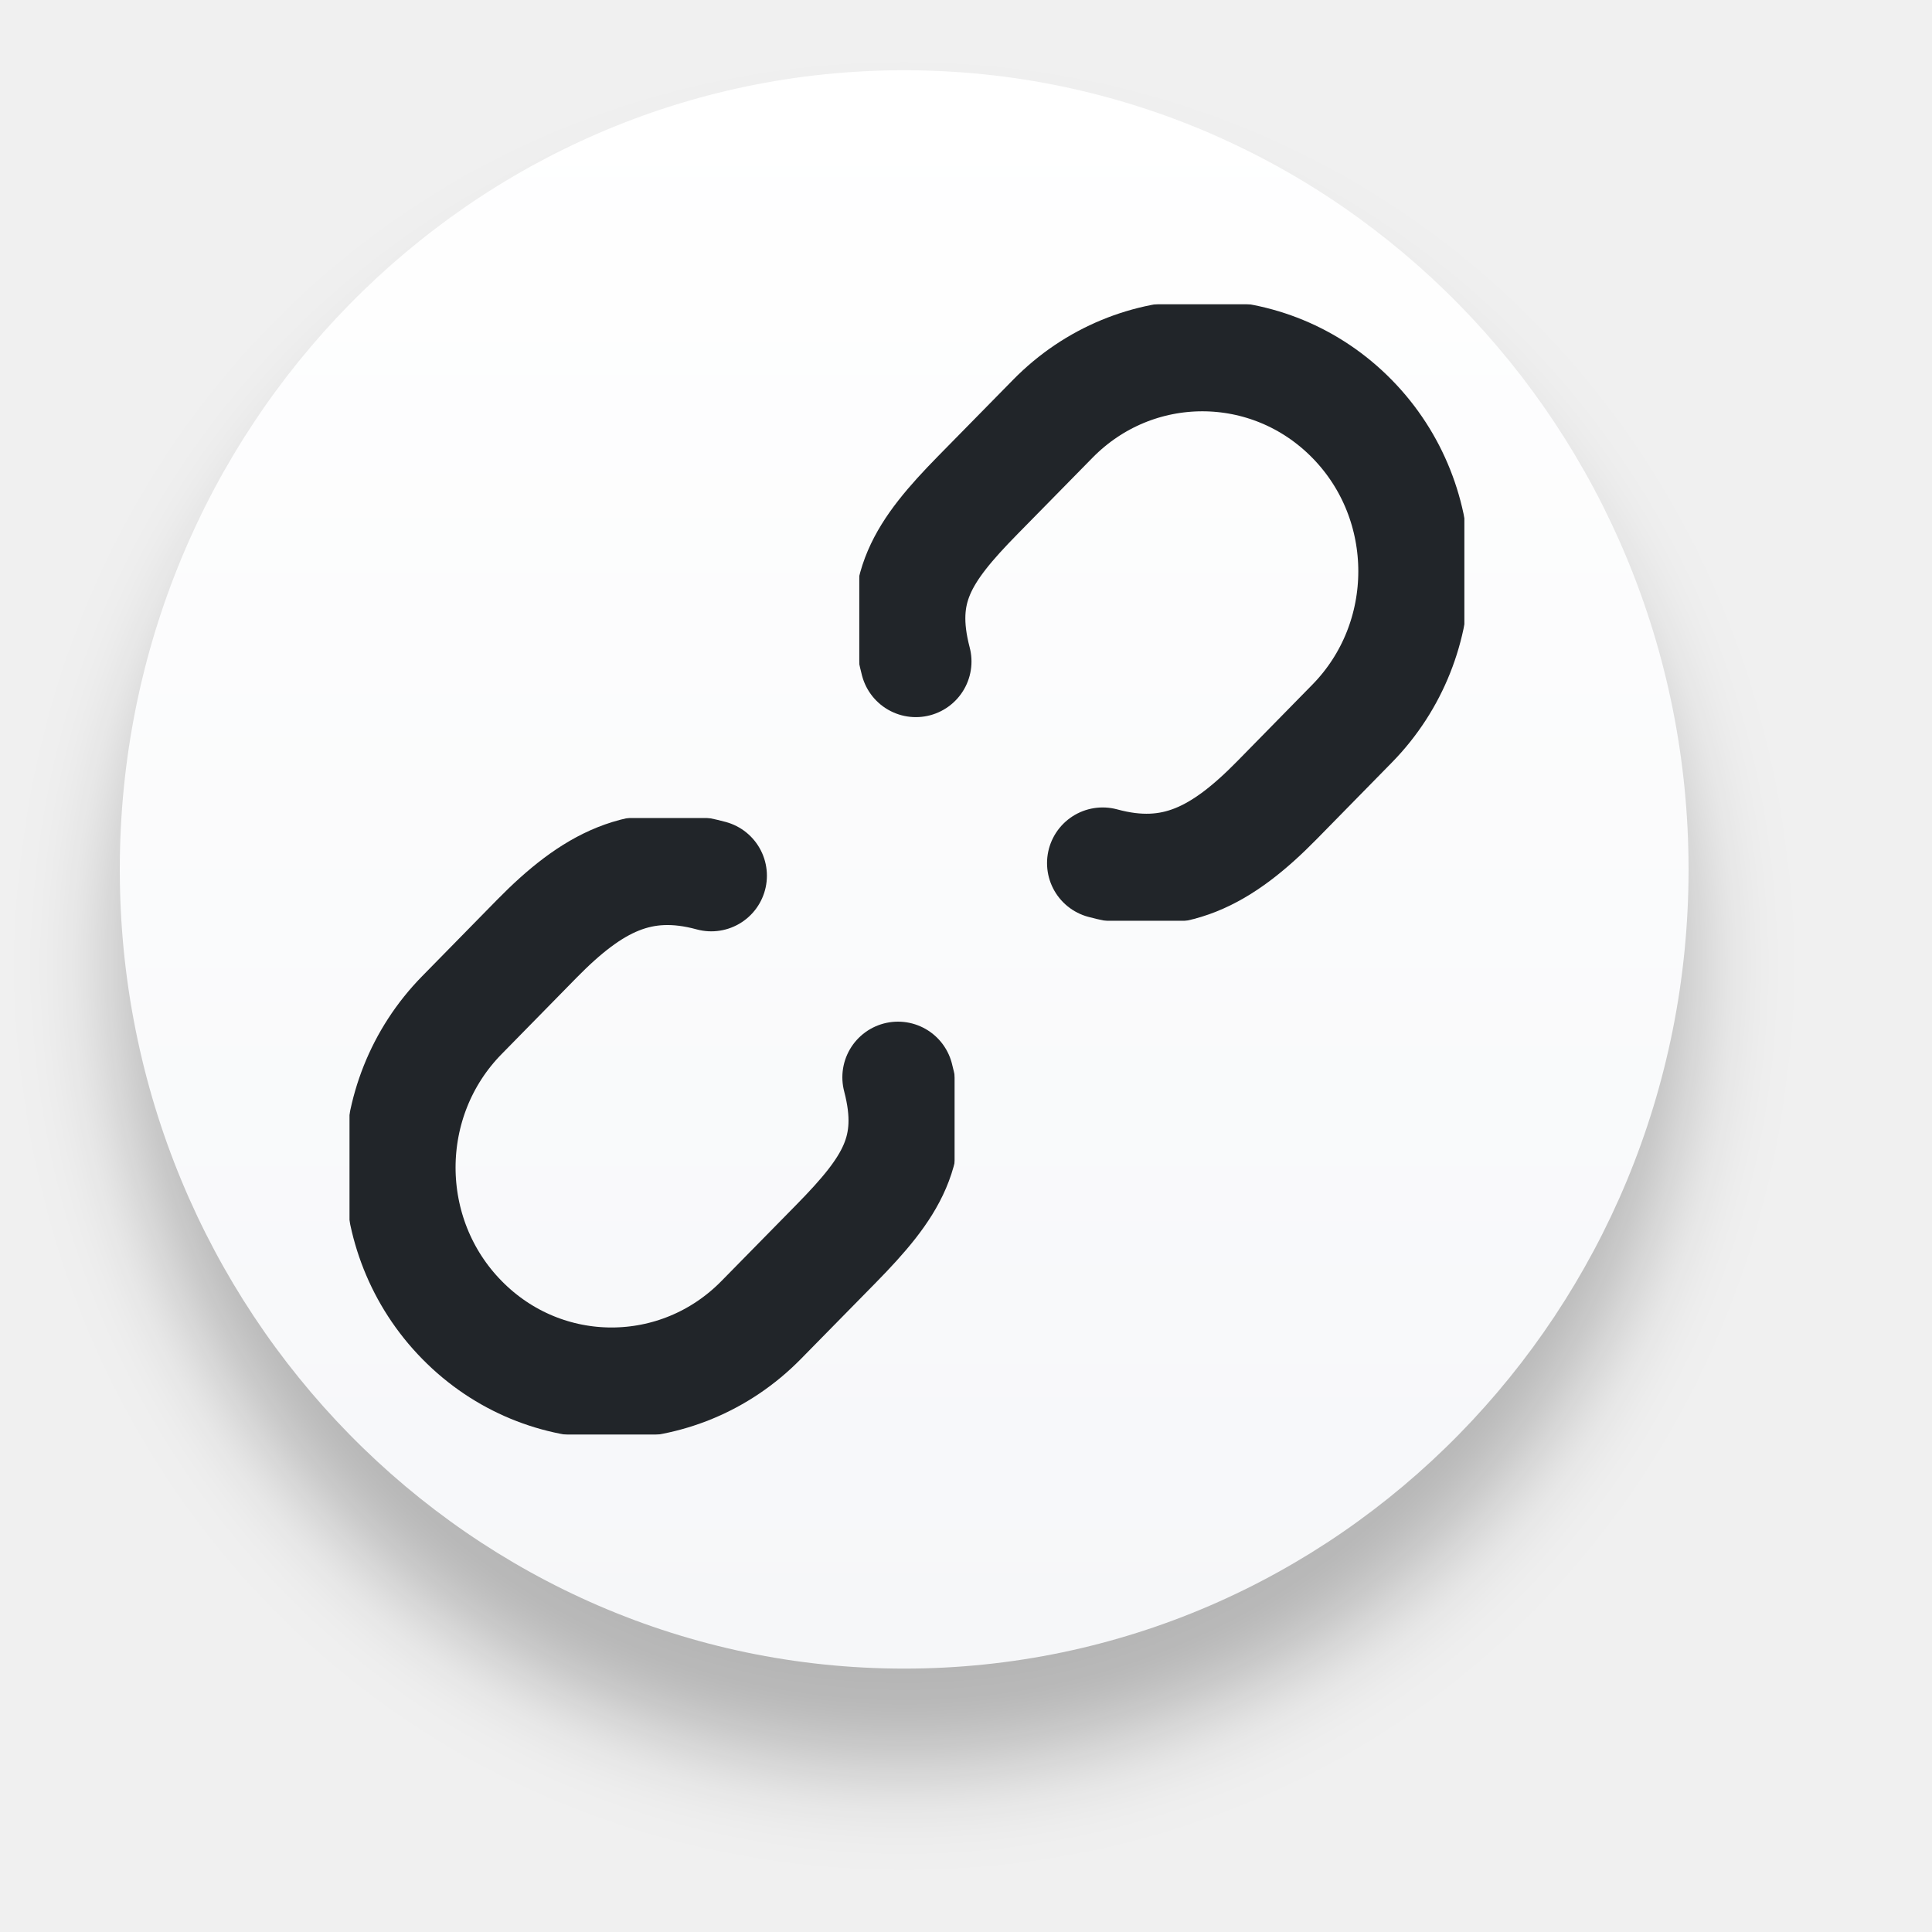
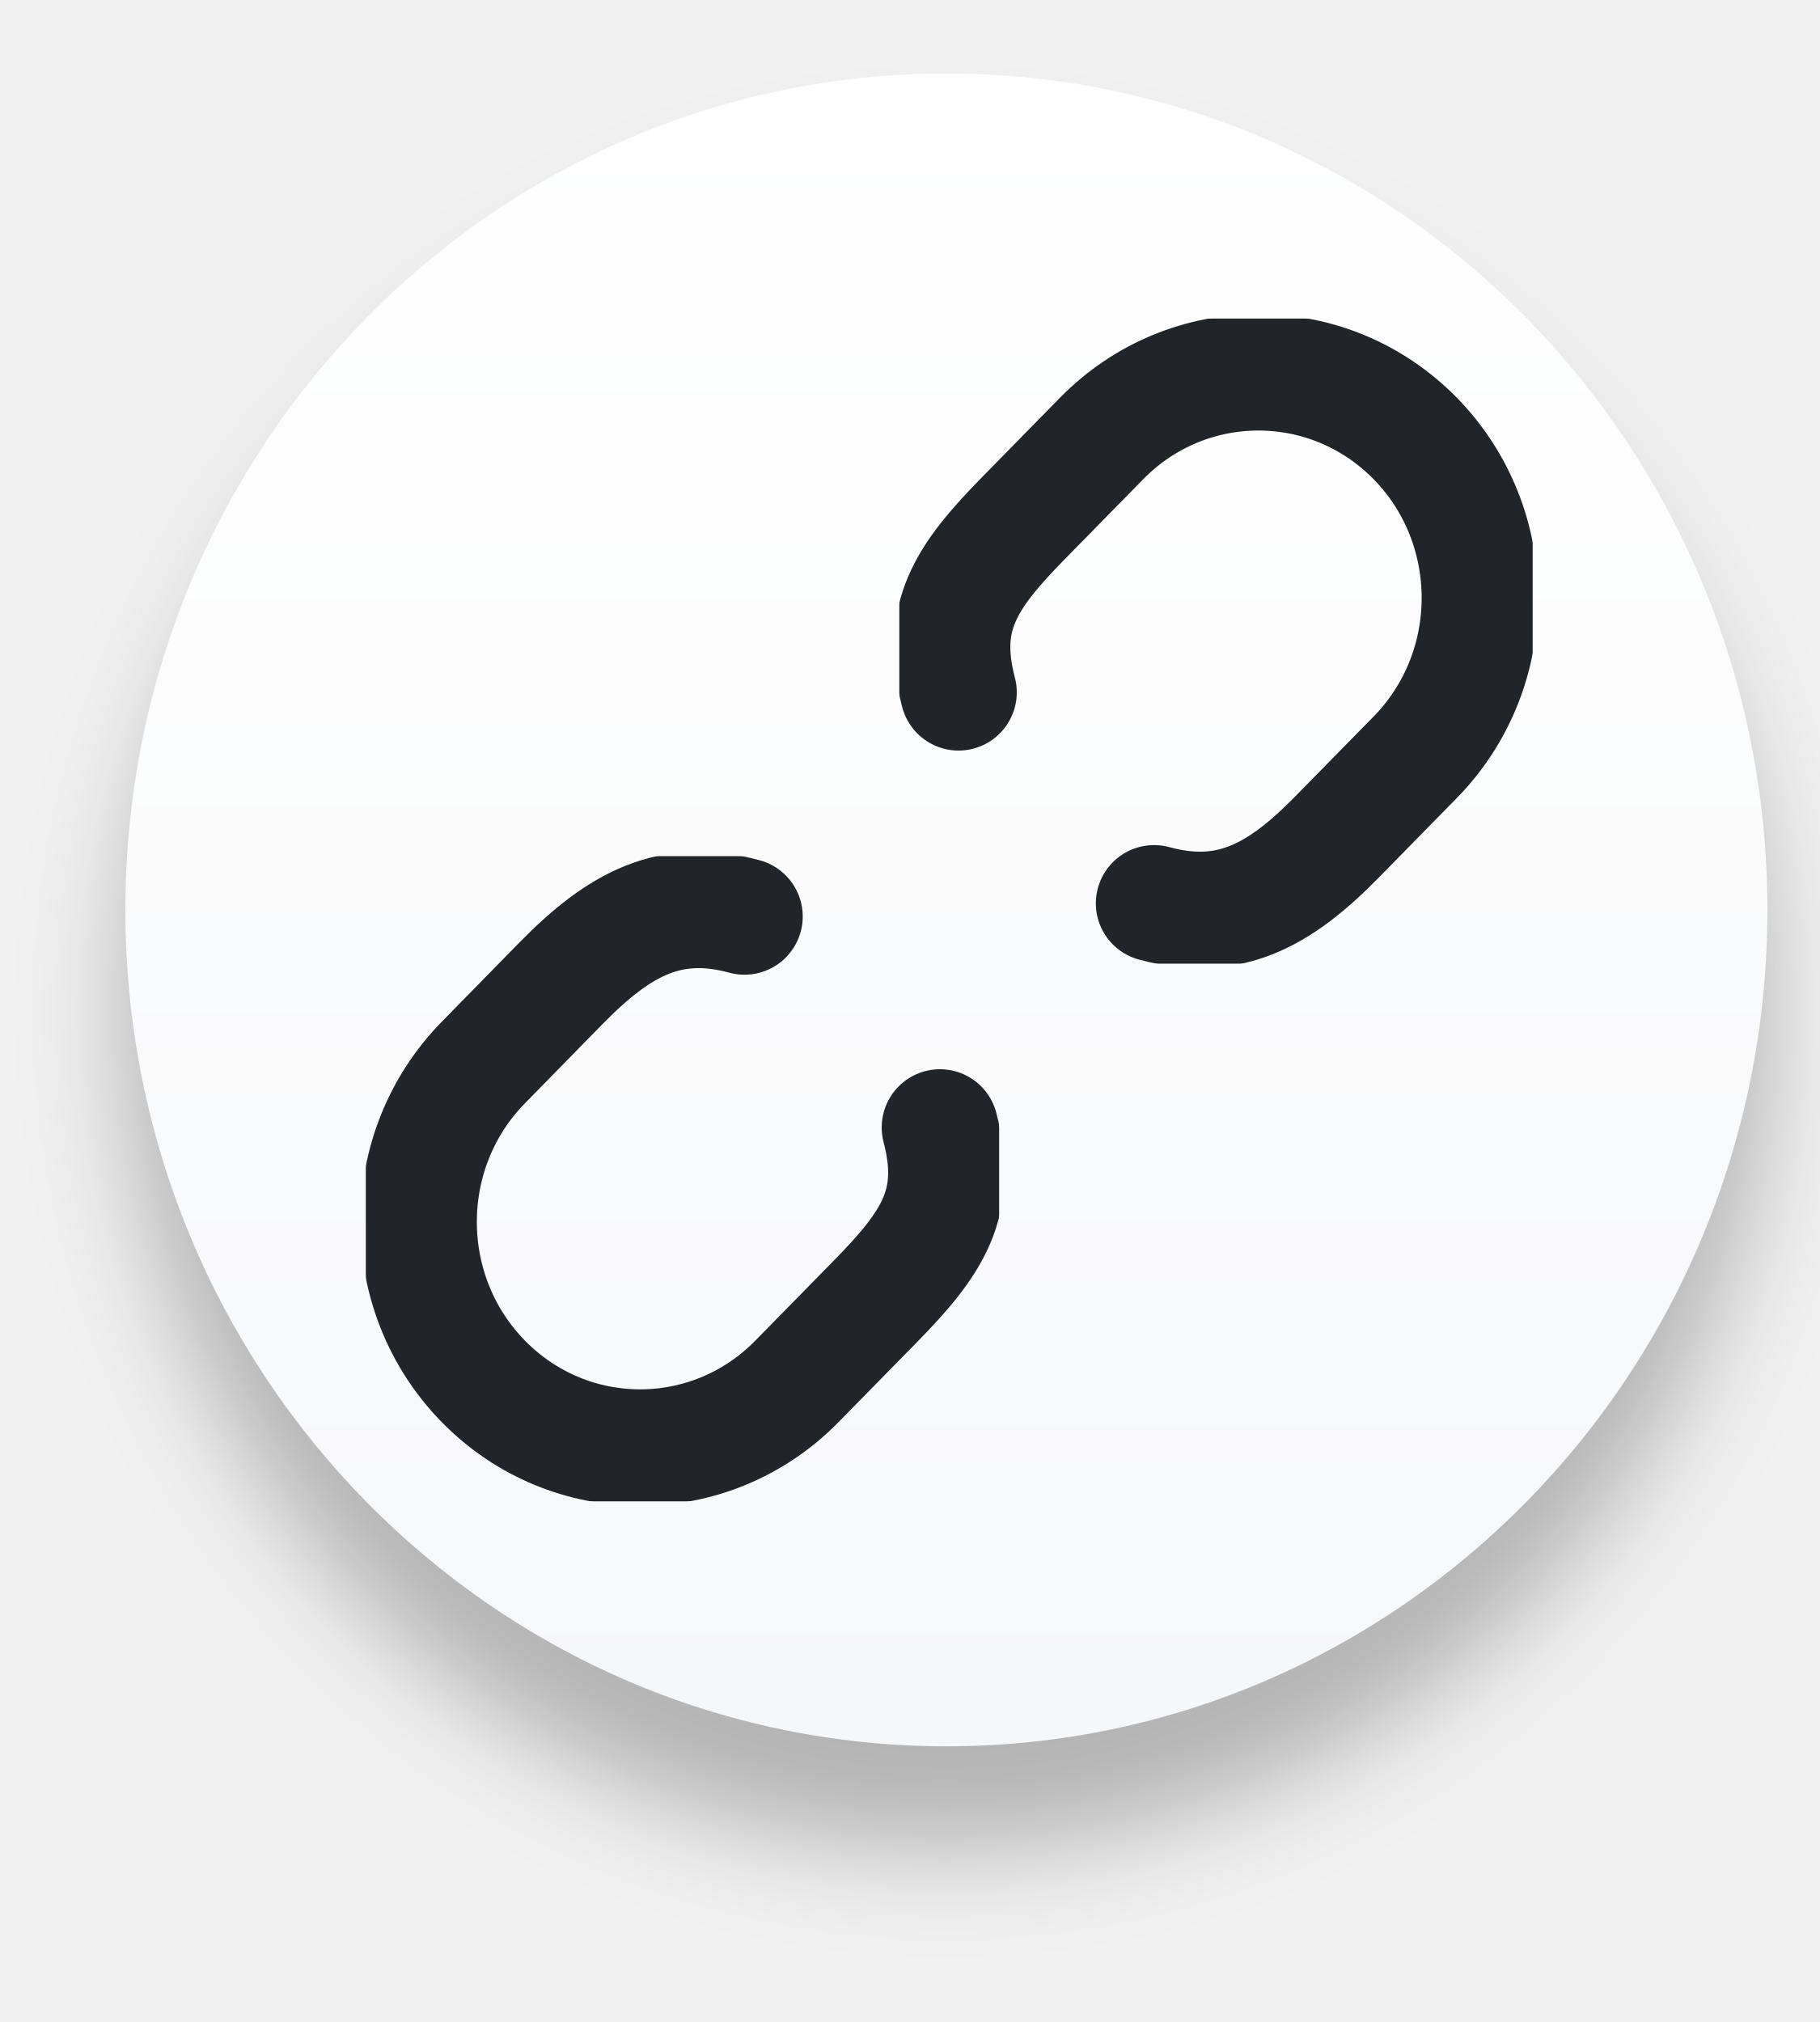
- <svg xmlns="http://www.w3.org/2000/svg" xmlns:xlink="http://www.w3.org/1999/xlink" width="20px" height="20px" viewBox="0 0 20 20" version="1.1">
+ <svg xmlns="http://www.w3.org/2000/svg" xmlns:xlink="http://www.w3.org/1999/xlink" width="18" height="20" viewBox="0 0 18 20">
  <defs>
-     <linearGradient x1="50%" y1="0%" x2="50%" y2="100%" id="linearGradient-1">
-       <stop stop-color="#FFFFFF" offset="0%" />
-       <stop stop-color="#F6F7F9" offset="100%" />
+     <linearGradient id="prefix__c" x1="50%" x2="50%" y1="0%" y2="100%">
+       <stop offset="0%" stop-color="#FFF" />
+       <stop offset="100%" stop-color="#F6F7F9" />
    </linearGradient>
-     <ellipse id="path-2" cx="8.12" cy="8.273" rx="8.12" ry="8.273" />
-     <filter x="-12.3%" y="-6.0%" width="124.6%" height="124.2%" filterUnits="objectBoundingBox" id="filter-3">
-       <feOffset dx="0" dy="1" in="SourceAlpha" result="shadowOffsetOuter1" />
-       <feGaussianBlur stdDeviation="0.5" in="shadowOffsetOuter1" result="shadowBlurOuter1" />
-       <feColorMatrix values="0 0 0 0 0   0 0 0 0 0   0 0 0 0 0  0 0 0 0.25 0" type="matrix" in="shadowBlurOuter1" />
+     <ellipse id="prefix__b" cx="8.12" cy="8.273" rx="8.12" ry="8.273" />
+     <filter id="prefix__a" width="124.6%" height="124.2%" x="-12.3%" y="-6%" filterUnits="objectBoundingBox">
+       <feOffset dy="1" in="SourceAlpha" result="shadowOffsetOuter1" />
+       <feGaussianBlur in="shadowOffsetOuter1" result="shadowBlurOuter1" stdDeviation=".5" />
+       <feColorMatrix in="shadowBlurOuter1" values="0 0 0 0 0 0 0 0 0 0 0 0 0 0 0 0 0 0 0.25 0" />
    </filter>
-     <rect id="path-4" x="0" y="0" width="13.92" height="14.182" />
+     <path id="prefix__d" d="M0 0H13.92V14.182H0z" />
  </defs>
-   <g id="Page-1" stroke="none" stroke-width="1" fill="none" fill-rule="evenodd">
-     <g id="컴포넌트-통합" transform="translate(-890, -213)">
-       <g id="Group-5" transform="translate(501, 206)">
-         <g id="button/small/link" transform="translate(390.24, 7.727273)">
-           <g id="Group">
-             <g id="Oval">
-               <use fill="black" fill-opacity="1" filter="url(#filter-3)" xlink:href="#path-2" />
-               <use fill="url(#linearGradient-1)" fill-rule="evenodd" xlink:href="#path-2" />
-             </g>
-             <g id="icon/link" transform="translate(1.16, 1.181818)">
-               <mask id="mask-5" fill="white">
-                 <use xlink:href="#path-4" />
-               </mask>
-               <g id="Background" />
-               <path d="M6.896,9.243 C7.091,9.988 6.828,10.382 6.255,10.966 L5.48,11.755 C4.624,12.627 3.237,12.627 2.382,11.755 C1.526,10.884 1.526,9.47 2.382,8.599 L3.156,7.81 C3.73,7.225 4.232,6.957 4.963,7.156" id="Path" stroke="#212529" stroke-width="1.152" stroke-linecap="round" mask="url(#mask-5)" />
-               <path d="M12.174,3.925 C12.369,4.67 12.105,5.064 11.532,5.648 L10.757,6.437 C9.902,7.309 8.515,7.309 7.659,6.437 C6.804,5.566 6.804,4.152 7.659,3.281 L8.434,2.491 C9.007,1.907 9.509,1.639 10.24,1.838" id="Path" stroke="#212529" stroke-width="1.152" stroke-linecap="round" mask="url(#mask-5)" transform="translate(9.627424, 4.431818) rotate(-180) translate(-9.627424, -4.431818) " />
-               <path d="" id="Rectangle" stroke="#212529" stroke-width="0.576" mask="url(#mask-5)" transform="translate(6.96, 7.090909) rotate(-45) translate(-6.96, -7.090909) " />
-             </g>
-           </g>
-         </g>
-       </g>
+   <g fill="none" fill-rule="evenodd" transform="translate(1.24 .727)">
+     <use fill="#000" filter="url(#prefix__a)" xlink:href="#prefix__b" />
+     <use fill="url(#prefix__c)" xlink:href="#prefix__b" />
+     <g transform="translate(1.16 1.182)">
+       <mask id="prefix__e" fill="#fff">
+         <use xlink:href="#prefix__d" />
+       </mask>
+       <path stroke="#212529" stroke-linecap="round" stroke-width="1.152" d="M6.896 9.243c.195.745-.068 1.139-.641 1.723l-.775.79c-.856.871-2.243.871-3.098 0-.856-.872-.856-2.286 0-3.157l.774-.79c.574-.584 1.076-.852 1.807-.653" mask="url(#prefix__e)" />
+       <path stroke="#212529" stroke-linecap="round" stroke-width="1.152" d="M12.174 3.925c.195.745-.069 1.139-.642 1.723l-.775.79c-.855.87-2.242.87-3.098 0-.855-.872-.855-2.286 0-3.157l.775-.79c.573-.584 1.075-.852 1.806-.653" mask="url(#prefix__e)" transform="rotate(-180 9.627 4.432)" />
    </g>
  </g>
</svg>
